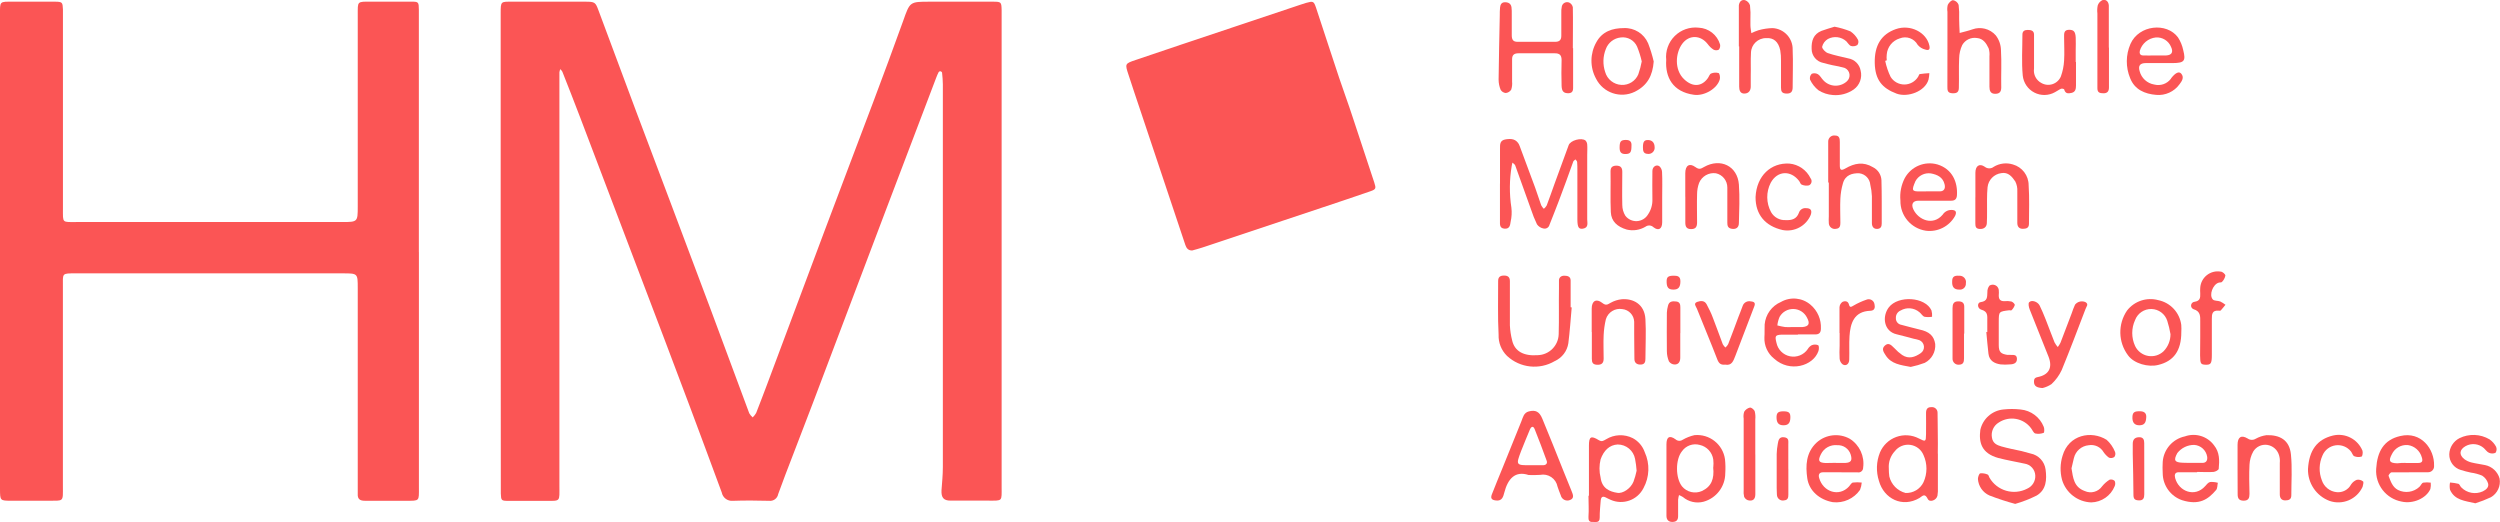
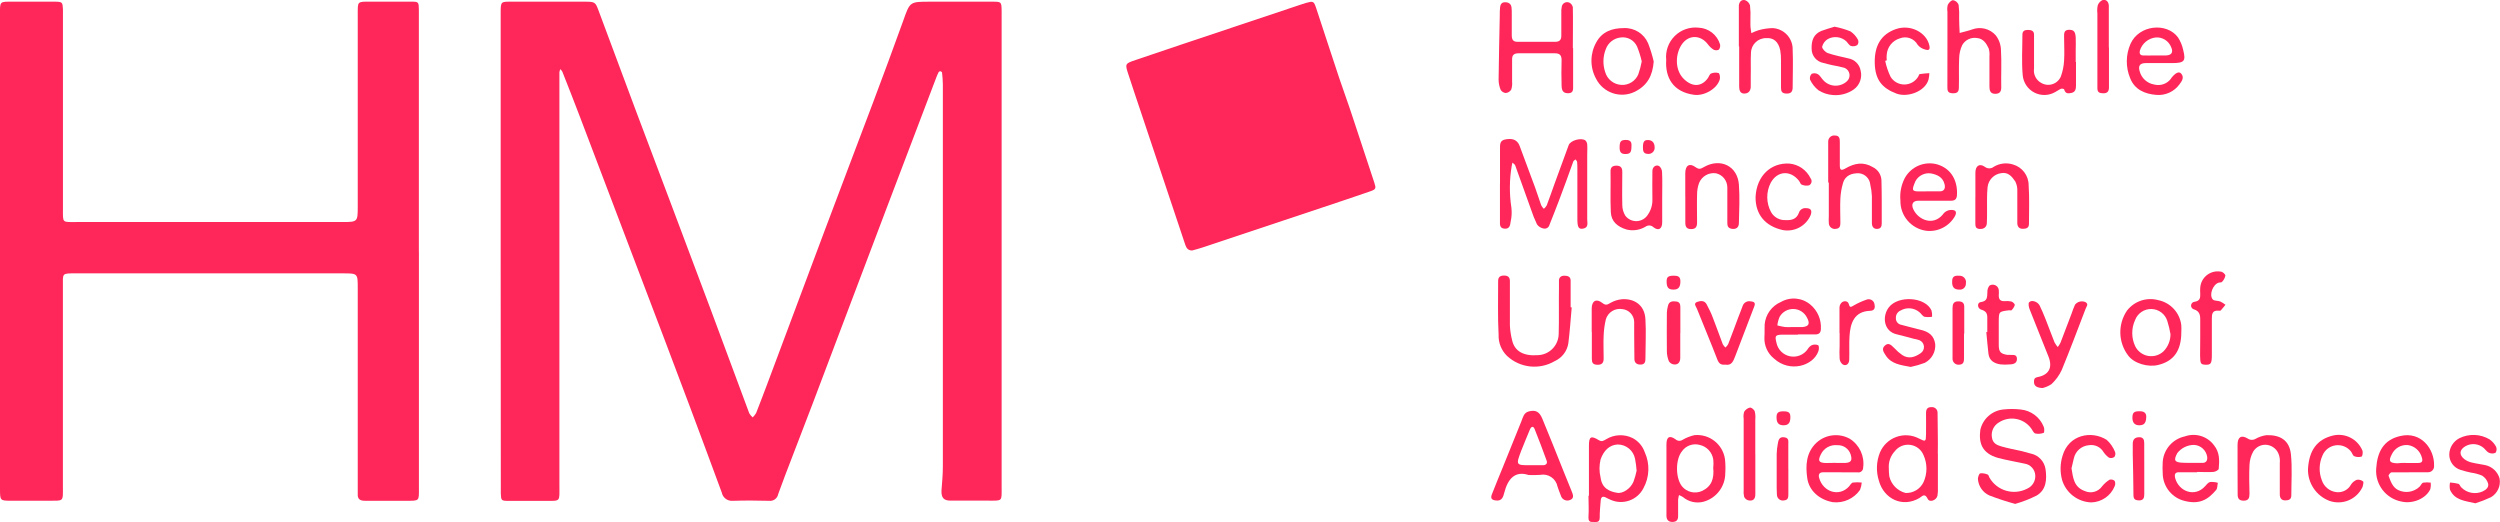
<svg xmlns="http://www.w3.org/2000/svg" id="Ebene_1" data-name="Ebene 1" viewBox="0 0 533.83 111.43">
  <defs>
-     <style>.cls-1{fill:#fb5555;}</style>
+     <style>.cls-1{fill:#FF2659;}</style>
  </defs>
  <path class="cls-1" d="M106.91,53.63V2.91c0-2.73,0-2.55,2.62-2.55,5.16,0,10.33,0,15.49,0,2,0,2.14.13,2.77,1.84,2.71,7.23,5.39,14.47,8.09,21.7q3.76,10,7.56,20.05,4.2,11.17,8.4,22.36c2.73,7.31,5.42,14.63,8.15,21.94a3.53,3.53,0,0,0,.73.88,4.31,4.31,0,0,0,.74-.94c.79-2,1.54-4,2.3-6Q169.87,65.82,176,49.48c3.47-9.26,7-18.49,10.48-27.74,2.16-5.75,4.3-11.51,6.38-17.29C194.3.38,194.24.36,198.55.36c4.5,0,9,0,13.5,0,1.76,0,1.79.08,1.83,1.85,0,1,0,2,0,3q0,49.34,0,98.69c0,3.24.28,3-2.91,3-2.67,0-5.33,0-8,0-1.51,0-2-.69-1.93-2.19.12-1.65.29-3.3.29-5q0-40.86,0-81.71c0-.82-.09-1.65-.17-2.48,0-.12-.2-.28-.34-.31a.44.44,0,0,0-.38.17,11.4,11.4,0,0,0-.5,1.13q-5.4,14.2-10.8,28.41-5.64,14.91-11.28,29.81Q173.63,86,169.33,97.13c-1.06,2.78-2.16,5.56-3.16,8.37a1.76,1.76,0,0,1-1.95,1.44c-2.58-.07-5.17-.09-7.74,0a2.2,2.2,0,0,1-2.36-1.77c-2.25-6.06-4.48-12.14-6.76-18.2q-5.52-14.69-11.11-29.34-6.18-16.29-12.38-32.59-1.86-4.87-3.79-9.73a2.09,2.09,0,0,0-.45-.55,3.25,3.25,0,0,0-.18.68q0,1.62,0,3.24,0,42.48,0,85c0,3.56.35,3.27-3.16,3.27-2.59,0-5.17,0-7.75,0-1.5,0-1.54-.1-1.6-1.56,0-.66,0-1.33,0-2Z" />
  <path class="cls-1" d="M89.45,53.83v50.22c0,3,.22,2.89-2.81,2.88s-5.84,0-8.75,0c-1,0-1.57-.36-1.5-1.45,0-.58,0-1.17,0-1.75q0-21.11,0-42.22c0-3.13,0-3.14-3.19-3.14h-57c-3.08,0-2.77-.08-2.77,2.91q0,21.23,0,42.47c0,3.53.28,3.15-3.27,3.17-2.58,0-5.16,0-7.75,0-2.39,0-2.4,0-2.41-2.53,0-1.25,0-2.5,0-3.75V3.2C0,.2-.17.35,2.85.36s6,0,9,0C13.31.39,13.37.5,13.44,2c0,.67,0,1.33,0,2q0,20.24,0,40.47c0,3.25-.25,2.94,3,2.94H73.16c3.17,0,3.23-.06,3.23-3.21q0-20.49,0-41C76.4.22,76.18.35,79.26.35c2.84,0,5.67,0,8.5,0,1.62,0,1.66.07,1.68,1.74,0,4,0,8,0,12V53.83Z" />
  <path class="cls-1" d="M254.56,53.49c-.87,0-1.22-.52-1.45-1.18-.6-1.73-1.16-3.46-1.74-5.2l-7.89-23.6c-.84-2.52-1.69-5-2.51-7.55-.78-2.35-.77-2.37,1.52-3.15q4.83-1.65,9.68-3.27L277.7,1l1.19-.38c1.51-.42,1.65-.4,2.15,1.1,1.66,5,3.25,9.94,4.91,14.9.94,2.83,2,5.63,2.91,8.46,1.55,4.64,3.07,9.28,4.6,13.92.4,1.21.36,1.43-.83,1.84-3.37,1.17-6.76,2.3-10.15,3.43L256.7,52.87C256,53.1,255.27,53.29,254.56,53.49Z" />
  <path class="cls-1" d="M320.3,39.24c0-2.49,0-5,0-7.49,0-.93-.06-1.8,1.25-2s2.15,0,2.76,1a3.19,3.19,0,0,1,.2.46c1.1,3,2.21,5.9,3.29,8.85.46,1.25.84,2.52,1.29,3.76a3,3,0,0,0,.57.77,2.75,2.75,0,0,0,.61-.72c.59-1.55,1.13-3.11,1.69-4.67,1-2.74,2-5.47,3-8.2.39-1.05,2.73-1.67,3.59-1a1.36,1.36,0,0,1,.37.86c.06.75,0,1.5,0,2.25,0,4.57,0,9.15,0,13.72,0,.75.36,1.78-.91,2-.91.13-1.18-.28-1.19-2,0-3.5,0-7,0-10.49,0-.58,0-1.16-.05-1.74,0-.2-.23-.37-.35-.56-.17.15-.41.27-.48.46-1,2.79-2,5.59-3.07,8.38-.63,1.71-1.34,3.4-2,5.11a1.07,1.07,0,0,1-1.34.79,2.16,2.16,0,0,1-1.33-.87,25.74,25.74,0,0,1-1.29-3.22c-1.13-3.12-2.23-6.25-3.36-9.36-.09-.24-.39-.41-.59-.61-.05.24-.13.47-.16.71a28,28,0,0,0-.07,8.91,8.73,8.73,0,0,1-.16,3c-.11.69-.17,1.56-1.28,1.49s-1-.92-1-1.64c0-2.66,0-5.33,0-8Z" />
  <path class="cls-1" d="M335.91,10.3q0,4,0,8c0,.74.1,1.58-1,1.61-1,0-1.42-.38-1.46-1.58-.06-1.83-.05-3.66,0-5.49,0-1.07-.42-1.47-1.48-1.46-2.58,0-5.16,0-7.73,0-.94,0-1.38.37-1.36,1.32,0,1.58,0,3.16,0,4.74a4.18,4.18,0,0,1-.19,1.71,1.57,1.57,0,0,1-1.15.71,1.41,1.41,0,0,1-1.1-.68A5.72,5.72,0,0,1,320,17c.05-4.56.16-9.12.25-13.68,0-.57,0-1.14.06-1.71s.27-1.11,1-1.13,1.31.26,1.44,1.05a10.69,10.69,0,0,1,.06,1.5c0,1.49,0,3,0,4.49,0,.88.24,1.42,1.25,1.41,2.67,0,5.33,0,8,0,.95,0,1.34-.4,1.33-1.34,0-1.58,0-3.16,0-4.74a5.67,5.67,0,0,1,.11-1.49,1.16,1.16,0,0,1,1.58-.81,1.41,1.41,0,0,1,.77,1c.06,2.91,0,5.82,0,8.73Z" />
  <path class="cls-1" d="M430.31,107.6a54.54,54.54,0,0,1-5.5-1.8,4.15,4.15,0,0,1-2.46-3.52c0-.4.24-1.15.5-1.21a3.17,3.17,0,0,1,1.6.27c.17.06.23.41.35.63a6.07,6.07,0,0,0,8.08,2.37,2.91,2.91,0,0,0,1.72-2.8A2.68,2.68,0,0,0,432.31,99c-1.86-.41-3.75-.72-5.59-1.2-3.63-1-4.2-3.33-3.86-6a5.6,5.6,0,0,1,4.88-4.36,16.62,16.62,0,0,1,3.73,0,5.91,5.91,0,0,1,4.93,3.69c.17.37.14,1.24,0,1.29a3.14,3.14,0,0,1-1.81.14c-.38-.12-.6-.75-.91-1.14a5.09,5.09,0,0,0-6.88-1.2,3.1,3.1,0,0,0-1.46,3.2c.17,1.24,1.08,1.63,2,1.9,1.43.41,2.89.69,4.34,1,.64.16,1.28.33,1.92.52a4,4,0,0,1,3.2,3.42c.28,2.13.16,4.32-1.9,5.55A26.58,26.58,0,0,1,430.31,107.6Z" />
  <path class="cls-1" d="M413.8,96.86c0,2.42,0,4.83,0,7.24a8.36,8.36,0,0,1-.09,1.74c-.21,1-1.68,1.52-2.07.7-.67-1.37-1.18-.55-1.78-.2-3.65,2.15-7.58.15-8.64-3.63a8.92,8.92,0,0,1,.21-6.09,6,6,0,0,1,8.3-3c1.48.75,1.51.72,1.54-.92s0-3,0-4.49c0-.77.25-1.3,1.14-1.27a1.18,1.18,0,0,1,1.32,1.19c.06,1.49,0,3,.05,4.49s0,2.83,0,4.24ZM403.32,100a12.51,12.51,0,0,0,.11,1.74,4.8,4.8,0,0,0,3.48,3.53,4.08,4.08,0,0,0,3.82-2.3,7,7,0,0,0,0-5.8,3.57,3.57,0,0,0-6.12-.83A4.87,4.87,0,0,0,403.32,100Z" />
  <path class="cls-1" d="M326.41,101.43c-2.87-.94-4.43.77-5.2,3.78-.22.84-.46,1.82-1.77,1.66-.89-.1-1.21-.43-.89-1.28.75-1.94,1.55-3.85,2.33-5.77,1.34-3.3,2.67-6.6,4-9.9.33-.82.49-1.79,1.57-2.07,1.41-.36,2.25,0,2.89,1.57,1.52,3.67,3,7.37,4.47,11.06.59,1.46,1.2,2.91,1.77,4.37.26.68.68,1.52-.31,1.91a1.45,1.45,0,0,1-2-1c-.24-.61-.49-1.23-.69-1.86a3.15,3.15,0,0,0-3.72-2.5A24.65,24.65,0,0,1,326.41,101.43Zm.6-2.09c.83,0,1.66,0,2.49,0,.61,0,1-.39.75-1-.82-2.26-1.66-4.5-2.56-6.73-.3-.72-.72-.54-1,.09-.63,1.53-1.28,3.05-1.88,4.6C323.66,99.36,323.67,99.36,327,99.34Z" />
  <path class="cls-1" d="M335.61,65.65c-.23,2.55-.4,5.11-.72,7.65A5,5,0,0,1,332,77.1,8.57,8.57,0,0,1,321.8,76,6,6,0,0,1,320,71.47c-.21-3.81-.08-7.65-.1-11.48,0-.86.47-1.15,1.27-1.15s1.24.33,1.24,1.18c0,3.16,0,6.32,0,9.48a16.29,16.29,0,0,0,.48,3.18c.53,2.32,2.44,3.39,5.48,3.16a4.6,4.6,0,0,0,4.46-4.49c.1-3.24,0-6.49.06-9.73,0-.59,0-1.17,0-1.75s.43-1,1.12-1,1.36.16,1.37,1c0,1.91,0,3.83,0,5.74Z" />
  <path class="cls-1" d="M355.84,102.35c0-2.48,0-5,0-7.46,0-1.6.66-2,1.94-1.08a1.22,1.22,0,0,0,1.5.11,9,9,0,0,1,2.53-1,6,6,0,0,1,6.53,5.13,17.41,17.41,0,0,1,.06,3,6.32,6.32,0,0,1-4.63,6.08,4.89,4.89,0,0,1-4.42-1,5.87,5.87,0,0,0-.83-.42,6.39,6.39,0,0,0-.19,1c0,1.16,0,2.33,0,3.49,0,.8-.32,1.22-1.16,1.25s-1.34-.42-1.33-1.34c0-2.57,0-5.14,0-7.72Zm10-2.55a7.77,7.77,0,0,0,0-1.66A3.74,3.74,0,0,0,362.93,95a3.49,3.49,0,0,0-3.77,1.35c-1.44,1.78-1.4,5.72,0,7.5a3.62,3.62,0,0,0,4.25,1C365.46,103.9,366.08,102.23,365.82,99.8Z" />
  <path class="cls-1" d="M339.29,105.83c0-3.56,0-7.12,0-10.68,0-1.93.43-2.19,2.11-1.16.71.43,1.09.05,1.55-.19a5.86,5.86,0,0,1,5.72-.23,5.42,5.42,0,0,1,2.54,3,8.56,8.56,0,0,1-.28,7.67,5.4,5.4,0,0,1-7,2.49c-.38-.15-.74-.36-1.12-.54-.64-.3-.93,0-1,.61-.1,1.24-.23,2.48-.22,3.72s-.92.89-1.57.93-.88-.35-.83-1.09c.11-1.49,0-3,0-4.48Zm10.18-5.31a21.07,21.07,0,0,0-.33-2.53,3.78,3.78,0,0,0-3.7-3.08c-1.78.08-3,1.31-3.66,3.18a8.16,8.16,0,0,0,0,3.9c.29,2.34,2,3,3.55,3.24,1.2.23,2.89-.94,3.47-2.37A16.34,16.34,0,0,0,349.47,100.52Z" />
  <path class="cls-1" d="M371.3,9.91V2.67c0-.5,0-1,0-1.5.08-.78.57-1.31,1.31-1.14a1.69,1.69,0,0,1,1.07,1.11,18.58,18.58,0,0,1,.09,3c0,.41,0,.83,0,1.24,0,.57.13,1.14.2,1.7a11.32,11.32,0,0,1,1.54-.63A12.3,12.3,0,0,1,378.48,6a4.51,4.51,0,0,1,4.31,4.64c.12,2.66,0,5.32,0,8,0,.92-.35,1.37-1.33,1.34s-1.16-.48-1.16-1.26c0-1.92,0-3.83,0-5.75a11.9,11.9,0,0,0-.16-2.23c-.39-1.86-1.45-2.72-3-2.6a3.2,3.2,0,0,0-3.25,3.1c-.1,1.66,0,3.33-.05,5,0,.75,0,1.5,0,2.25s-.36,1.45-1.31,1.49-1.16-.71-1.16-1.51V9.91Z" />
  <path class="cls-1" d="M415.84,10c0-2.49,0-5,0-7.48a3.8,3.8,0,0,1,.07-1.48c.22-.45.74-1,1.13-1a1.55,1.55,0,0,1,1.19,1,18.4,18.4,0,0,1,.11,3c0,1,.07,2,.11,3,.9-.25,1.82-.45,2.7-.76a4.56,4.56,0,0,1,5,1.26,5.33,5.33,0,0,1,1.12,3.15c.16,2.65,0,5.32.06,8,0,.94-.4,1.36-1.35,1.34s-1.17-.68-1.17-1.51c0-2.16,0-4.33,0-6.49a4.38,4.38,0,0,0-.17-1.71c-.5-1.06-1.14-2.08-2.48-2.2A3.06,3.06,0,0,0,419,9.62a7,7,0,0,0-.66,2.85c-.1,2.07,0,4.16-.06,6.24,0,1-.46,1.26-1.45,1.2s-1-.67-1-1.39Q415.85,14.29,415.84,10Z" />
  <path class="cls-1" d="M469.15,100.84c-1.31,0-2.63,0-3.95,0-.78,0-.92.55-.74,1.23.78,2.91,4.23,4.17,6.37,1.78.33-.36.68-.83,1.1-.93a5,5,0,0,1,1.65.17c-.12.52-.06,1.18-.37,1.54-1.7,2-3.6,3.34-7.29,2.17a6.13,6.13,0,0,1-4.11-5.68,20.86,20.86,0,0,1,0-2.5,6,6,0,0,1,4.74-5.44,5.45,5.45,0,0,1,6.22,1.91c1.22,1.51,1.16,3.25,1,5,0,.27-.71.64-1.11.68-1.16.09-2.33,0-3.5,0Zm-1.33-2h0c.83,0,1.66,0,2.48,0s1.11-.56,1-1.33A3,3,0,0,0,468.54,95a4.55,4.55,0,0,0-3.61,1.74c-.85,1.56-.6,2,1.16,2.07C466.67,98.84,467.24,98.83,467.82,98.83Z" />
  <path class="cls-1" d="M390.38,39V31.74c0-.5,0-1,0-1.49a1.28,1.28,0,0,1,1.48-1.31c.94,0,1,.7,1,1.39,0,1.67,0,3.33,0,5,0,1,.28,1.17,1.21.63,1.93-1.12,3.81-1.48,5.86-.26a3.27,3.27,0,0,1,1.82,2.78c.09,3.07.05,6.14.06,9.22,0,.64-.18,1.14-.95,1.18s-1.15-.48-1.15-1.25c0-1.91,0-3.82,0-5.73a12.58,12.58,0,0,0-.34-2.44A2.68,2.68,0,0,0,397,37c-1.49-.05-3,.36-3.49,2.2a14.11,14.11,0,0,0-.53,3.16c-.09,1.74,0,3.49,0,5.23,0,.62-.11,1.19-.88,1.26a1.28,1.28,0,0,1-1.59-1.18,12.3,12.3,0,0,1,0-1.49q0-3.62,0-7.23Z" />
  <path class="cls-1" d="M413.1,42.86c-1.16,0-2.32,0-3.48,0s-1.57.75-1.06,1.84c1.06,2.26,4.2,3.6,6.27,1.13a2.19,2.19,0,0,1,1.86-1c.93,0,1.18.4.79,1.26a6.22,6.22,0,0,1-6.23,3.18,6.38,6.38,0,0,1-5.45-6.44,8.66,8.66,0,0,1,.93-4.8,6.06,6.06,0,0,1,7-2.91c3.2,1,4.32,3.82,4.14,6.59-.06.87-.5,1.15-1.28,1.15Zm-1.36-2h0c.83,0,1.67,0,2.49,0s1.24-.55,1-1.51c-.37-1.53-1.56-2.06-2.91-2.32A3.23,3.23,0,0,0,409,38.7c-.85,2-.81,2.23,1.24,2.17C410.75,40.85,411.25,40.86,411.74,40.86Z" />
  <path class="cls-1" d="M393.23,100.85c-1.33,0-2.66,0-4,0-.74,0-1,.51-.78,1.22.85,3,4.27,4.09,6.36,1.82.28-.3.52-.79.84-.85a8,8,0,0,1,1.89,0,5.16,5.16,0,0,1-.37,1.57,6.22,6.22,0,0,1-5.81,2.62c-2.87-.52-5.07-2.44-5.45-5.11s-.29-5.49,2-7.62A6.13,6.13,0,0,1,395,93.7a6.25,6.25,0,0,1,2.84,6.16,1,1,0,0,1-1.21,1c-1.15,0-2.3,0-3.44,0Zm-1.18-2c.66,0,1.33,0,2,0,1.24-.07,1.5-.58,1.13-1.79a2.85,2.85,0,0,0-2.86-2A3.48,3.48,0,0,0,388.82,97c-.68,1.37-.49,1.8,1,1.87C390.55,98.86,391.3,98.83,392.05,98.83Z" />
  <path class="cls-1" d="M514.4,100.86c-1.24,0-2.49,0-3.73,0-.24,0-.69.6-.63.76.44,1.15.82,2.38,2,3a4.05,4.05,0,0,0,4.58-.66c.3-.28.48-.8.81-.9a5.4,5.4,0,0,1,1.61,0,4,4,0,0,1-.08,1.36c-.88,2-3.7,3.23-6.11,2.69a6.66,6.66,0,0,1-5.46-7c.22-3.68,1.62-6.2,5.13-7,4.48-1.08,7.35,2.8,7.23,6.33a1.28,1.28,0,0,1-1.39,1.4c-1.33,0-2.66,0-4,0Zm-.75-2v0c.91,0,1.82,0,2.72,0s1-.48.77-1.18a3.62,3.62,0,0,0-3-2.65,3.48,3.48,0,0,0-3.42,2c-.75,1.41-.49,1.85,1.17,1.9C512.5,98.85,513.07,98.84,513.65,98.84Z" />
  <path class="cls-1" d="M461.45,13.47c-1.08,0-2.16,0-3.24,0-1.26,0-1.68.57-1.33,1.73A3.87,3.87,0,0,0,460,18.05a3.38,3.38,0,0,0,3.53-1.2c.06-.06.08-.15.13-.21.91-1.14,1.66-1.48,2.13-.88.66.81.08,1.61-.39,2.23a5.52,5.52,0,0,1-5,2.27c-2.39-.2-4.58-1.1-5.55-3.58a9.32,9.32,0,0,1,.07-7.29C456.7,5.32,462.66,4.7,465.08,8a8,8,0,0,1,1.11,2.71c.59,2.32.22,2.74-2.24,2.76Zm-1.36-1.63v0c.82,0,1.64,0,2.46,0,1.2-.07,1.55-.71,1.05-1.8A3.26,3.26,0,0,0,460.31,8a4,4,0,0,0-3.39,2.84c-.13.57.08,1,.7,1C458.44,11.88,459.27,11.84,460.09,11.84Z" />
  <path class="cls-1" d="M383.92,71.46c-1.16,0-2.33,0-3.49,0-1.39.06-1.45.32-1.1,1.73A3.7,3.7,0,0,0,386,74.56a2.21,2.21,0,0,1,.87-.85,1.77,1.77,0,0,1,1.36,0c.22.15.2.88.06,1.27-1.13,3.2-6.12,4.62-9.44,1.62a5.5,5.5,0,0,1-2.09-4.58c.07-.91,0-1.83.05-2.74a5.77,5.77,0,0,1,3.49-4.81,5.51,5.51,0,0,1,6.33.62,6.26,6.26,0,0,1,2.19,5.08c0,.82-.34,1.24-1.18,1.24h-3.74Zm-1.29-1.62h0c.75,0,1.49,0,2.23,0,1.4-.12,1.68-.74,1-2a3.31,3.31,0,0,0-5.86-.18,6.32,6.32,0,0,0-.48,1.83,15.22,15.22,0,0,0,1.63.34A12.32,12.32,0,0,0,382.63,69.84Z" />
  <path class="cls-1" d="M465.78,70.92c0,4-1.65,6.21-4.91,7-2.14.55-5.19-.27-6.48-2.06a8.21,8.21,0,0,1-.19-9.56,6.33,6.33,0,0,1,6.66-2.21,6.21,6.21,0,0,1,4.91,5.29A12.33,12.33,0,0,1,465.78,70.92Zm-2.31.44a21.28,21.28,0,0,0-.69-2.86,3.64,3.64,0,0,0-6.87-.16,6.62,6.62,0,0,0,0,5.54A3.82,3.82,0,0,0,462,75,5.2,5.2,0,0,0,463.47,71.36Z" />
  <path class="cls-1" d="M353.12,13.13c-.23,3-1.33,5.12-4.05,6.47a6.22,6.22,0,0,1-8.26-2.79A8,8,0,0,1,340.88,9c1.25-2.28,3.43-3,5.87-3a5.36,5.36,0,0,1,5.17,3.23A28.94,28.94,0,0,1,353.12,13.13Zm-2.55,0a19.91,19.91,0,0,0-1-3.18A3.34,3.34,0,0,0,346.07,8a3.8,3.8,0,0,0-3.18,2.49,7.08,7.08,0,0,0-.14,4.87,3.8,3.8,0,0,0,3.48,2.77,3.7,3.7,0,0,0,3.6-2.25A18.5,18.5,0,0,0,350.57,13.09Z" />
  <path class="cls-1" d="M339.88,70.9c0-1.66,0-3.32,0-5s1-2.19,2.21-1.25c.87.69,1.16.37,1.84,0a6.17,6.17,0,0,1,2.35-.75c2.41-.2,4.88,1,5.07,4.24.17,2.81,0,5.64,0,8.46,0,.62-.11,1.17-.89,1.24S349,77.59,349,76.67c-.06-1.83,0-3.65-.05-5.48,0-.83,0-1.66,0-2.49A2.81,2.81,0,0,0,346.4,66a3.12,3.12,0,0,0-3.49,2.15,18,18,0,0,0-.48,3.43c-.08,1.65,0,3.32,0,5,0,.94-.42,1.34-1.36,1.31s-1.16-.45-1.16-1.25c0-1.91,0-3.82,0-5.73Z" />
  <path class="cls-1" d="M477.79,100c0-1.66,0-3.33,0-5s.78-2.19,2.15-1.37a1.55,1.55,0,0,0,1.72.06,6.61,6.61,0,0,1,2.32-.77c2.81-.07,4.9,1,5.21,4.13.29,2.88.08,5.81.08,8.72,0,.89-.55,1.08-1.31,1.08s-1.15-.48-1.15-1.26c0-2.24,0-4.49,0-6.73a4.18,4.18,0,0,0-.18-1.71A3.1,3.1,0,0,0,484.13,95a3,3,0,0,0-3,1.43,6.42,6.42,0,0,0-.79,2.8c-.11,2.07-.05,4.15,0,6.23,0,.86-.21,1.45-1.23,1.45s-1.31-.49-1.3-1.4C477.81,103.66,477.79,101.83,477.79,100Z" />
  <path class="cls-1" d="M359.86,42c0-1.66,0-3.32,0-5s.89-2.24,2.14-1.34c.82.59,1.15.41,1.86,0,3.52-2,7.15-.2,7.45,3.74.2,2.73.07,5.48,0,8.22,0,1-.66,1.43-1.65,1.21-.76-.17-.82-.72-.82-1.32,0-1.75,0-3.49,0-5.23,0-.75,0-1.5,0-2.24A3.1,3.1,0,0,0,366.41,37a3.38,3.38,0,0,0-3.6,2.06,7.09,7.09,0,0,0-.43,2.42c-.06,2,0,4,0,6,0,.87-.23,1.43-1.24,1.44s-1.28-.52-1.27-1.41c0-1.83,0-3.65,0-5.48Z" />
  <path class="cls-1" d="M436.15,82.86c-1.2-.07-1.83-.39-1.83-1.34,0-.5.08-.86.79-1,2.39-.47,3.22-2,2.33-4.32-1.33-3.39-2.72-6.76-4.05-10.16-.18-.47-.34-1.25-.1-1.5.53-.57,1.82-.13,2.24.7s.9,2,1.3,3c.64,1.62,1.23,3.26,1.88,4.87a5.81,5.81,0,0,0,.69,1,6.52,6.52,0,0,0,.58-.93c.81-2.09,1.6-4.18,2.39-6.27a17.44,17.44,0,0,1,.72-1.86,1.87,1.87,0,0,1,2.22-.54c.79.46.15,1,0,1.51-1.66,4.33-3.29,8.68-5.07,13a9.67,9.67,0,0,1-2.18,3A6,6,0,0,1,436.15,82.86Z" />
  <path class="cls-1" d="M443.29,13.26v5c0,.71-.12,1.38-.92,1.57s-1.35.17-1.6-.73c0-.11-.48-.23-.67-.15-.45.19-.85.51-1.29.73a4.63,4.63,0,0,1-6.89-3.55c-.27-2.89-.07-5.82-.07-8.74,0-.74.44-1,1.13-1s1.35.13,1.35,1c0,2.42,0,4.83,0,7.25a3,3,0,0,0,1.6,3.1,2.93,2.93,0,0,0,4.13-1.41,11.75,11.75,0,0,0,.69-3.38c.11-1.66,0-3.33,0-5,0-.75-.08-1.58,1.06-1.59,1,0,1.34.38,1.42,1.62.05.92,0,1.84,0,2.75v2.5Z" />
  <path class="cls-1" d="M421.81,42.14c0-1.75,0-3.49,0-5.24,0-1.46.84-2.09,2-1.29a1.53,1.53,0,0,0,1.93,0,5,5,0,0,1,4.06-.5,4.61,4.61,0,0,1,3.38,4.46c.19,2.73.07,5.48.07,8.22,0,.89-.57,1.07-1.33,1.07s-1.16-.46-1.16-1.25c0-2.24,0-4.49,0-6.73a4.16,4.16,0,0,0-.43-2.13c-.68-1-1.5-2.06-3-1.78a3.39,3.39,0,0,0-2.92,3c-.18,1.73-.09,3.49-.11,5.23,0,.83,0,1.67-.05,2.49s-.68,1.27-1.56,1.2-.88-.62-.89-1.24V42.14Z" />
  <path class="cls-1" d="M391.74,5.7a18.42,18.42,0,0,1,3.39,1,4.92,4.92,0,0,1,1.62,1.81,1.14,1.14,0,0,1-.15,1.11,1.7,1.7,0,0,1-1.35.2c-.41-.15-.68-.68-1-1a3.44,3.44,0,0,0-3.94-.49A2.66,2.66,0,0,0,389.08,10c0,.42.7,1.16,1.23,1.34,1.41.49,2.89.76,4.33,1.12a3.23,3.23,0,0,1,2.67,2.63,3.82,3.82,0,0,1-1.46,4,6.75,6.75,0,0,1-4.48,1.2,6.63,6.63,0,0,1-3.05-1A6.29,6.29,0,0,1,386.5,17a1.33,1.33,0,0,1,.37-1.25,1.53,1.53,0,0,1,1.34.11c.46.3.73.88,1.13,1.28a3.56,3.56,0,0,0,5,.25,1.72,1.72,0,0,0-.4-2.87,23.32,23.32,0,0,0-2.66-.6c-.64-.15-1.29-.29-1.93-.48a3.06,3.06,0,0,1-2.51-3c-.06-1.73.38-3.15,2.11-3.85C389.82,6.26,390.78,6,391.74,5.7Z" />
  <path class="cls-1" d="M408,78.35c-2.11-.4-4.18-.6-5.37-2.51-.34-.55-.94-1.3-.2-2s1.24-.37,2.1.52a9.73,9.73,0,0,0,1.64,1.44c1.4.93,2.72.47,3.95-.38a1.58,1.58,0,0,0-.29-2.79,9.15,9.15,0,0,0-1.2-.3c-1.21-.31-2.4-.66-3.61-.94-2.8-.62-3.18-3.83-1.69-5.77,2-2.58,7.74-2.26,9.1.66a4,4,0,0,1,.13,1.36,4.91,4.91,0,0,1-1.62,0c-.43-.14-.7-.69-1.11-1a3.48,3.48,0,0,0-4-.33,1.65,1.65,0,0,0-1,1.58A1.39,1.39,0,0,0,406,69.36c1.28.33,2.56.69,3.86,1,2.08.44,3.09,1.32,3.37,3.09A4.15,4.15,0,0,1,411,77.48,20.76,20.76,0,0,1,408,78.35Z" />
  <path class="cls-1" d="M528.57,107.47c-2.22-.53-4.41-.63-5.41-2.88a4,4,0,0,1,0-1.56,10.71,10.71,0,0,1,1.8.28c.25.08.36.54.6.76a4.06,4.06,0,0,0,4.6.85c.74-.36,1.35-.91,1.12-1.71a3,3,0,0,0-1.27-1.65,9.47,9.47,0,0,0-2.38-.64c-.72-.18-1.46-.32-2.15-.56A3.41,3.41,0,0,1,523,97a4,4,0,0,1,2.16-3.43,6.76,6.76,0,0,1,6.44.25A4.47,4.47,0,0,1,533,95.41a1.35,1.35,0,0,1-.13,1.28,1.7,1.7,0,0,1-1.38,0c-.43-.18-.72-.65-1.1-1a3.4,3.4,0,0,0-3.91-.43c-1.32.76-1.45,1.83-.28,2.77a4.23,4.23,0,0,0,1.53.72c1,.25,2,.36,2.92.56a4.05,4.05,0,0,1,3.09,2.87,3.83,3.83,0,0,1-1.86,4A27,27,0,0,1,528.57,107.47Z" />
  <path class="cls-1" d="M354.93,42.21c0,1.75,0,3.5,0,5.24,0,1.43-.77,1.92-1.85,1.08a1.32,1.32,0,0,0-1.72-.12,5.34,5.34,0,0,1-4,.61c-2-.6-3.31-1.73-3.4-3.73-.13-2.9,0-5.81-.06-8.72,0-.84.4-1.17,1.22-1.2,1,0,1.3.48,1.29,1.38,0,2.33-.06,4.66,0,7a4.42,4.42,0,0,0,.66,2.33,2.93,2.93,0,0,0,4.83-.28,5.45,5.45,0,0,0,.94-3.3c-.05-2,0-4,0-6,0-.91.86-1.45,1.49-1a1.76,1.76,0,0,1,.57,1.23C355,38.56,354.92,40.39,354.93,42.21Z" />
  <path class="cls-1" d="M355.79,12.8a6.27,6.27,0,0,1,6.93-6.89,5,5,0,0,1,4.57,3.59,1.36,1.36,0,0,1-.26,1.1,1.22,1.22,0,0,1-1.13,0,4.44,4.44,0,0,1-1.22-1.15c-1.52-2-4-2.07-5.46-.11s-1.74,5.54.37,7.56c1.9,1.83,3.84,1.54,5.08-.2.24-.33.38-.86.7-1a2.39,2.39,0,0,1,1.6-.1c.23.08.37.89.27,1.3-.51,2-3.3,3.65-5.52,3.34C357.18,19.63,355.54,16.46,355.79,12.8Z" />
  <path class="cls-1" d="M442.33,100c.34,2,.47,4,2.83,4.85a3,3,0,0,0,3.7-1,6.53,6.53,0,0,1,1.6-1.42,1.14,1.14,0,0,1,1.09.26,1.38,1.38,0,0,1,0,1.13,5.55,5.55,0,0,1-5,3.46,6.75,6.75,0,0,1-6.24-4.83,9.27,9.27,0,0,1,.11-5.12c1.3-4.52,6.16-5.46,9.42-3.41a6.92,6.92,0,0,1,1.79,2.58,1.15,1.15,0,0,1-.15,1.08,1.23,1.23,0,0,1-1.14.15,4.7,4.7,0,0,1-1.16-1.19A3.06,3.06,0,0,0,446,95.07a3.58,3.58,0,0,0-3.16,2.76C442.67,98.56,442.49,99.28,442.33,100Z" />
  <path class="cls-1" d="M374.87,42.08c.21-4.57,3.32-7.39,7.24-7.15a5.6,5.6,0,0,1,4.5,3.13,1,1,0,0,1-.32,1.52,2.52,2.52,0,0,1-1.58-.16c-.24-.08-.35-.53-.55-.79-1.81-2.35-4.66-2.18-6.06.41a6.72,6.72,0,0,0,.07,6.24A3.38,3.38,0,0,0,381.32,47c1.29.06,2.31-.23,2.8-1.55a1.41,1.41,0,0,1,1.53-1c1,0,1.33.46,1,1.44a5.4,5.4,0,0,1-6,3.23C376.89,48.27,374.84,45.77,374.87,42.08Z" />
  <path class="cls-1" d="M402.55,13a14.38,14.38,0,0,0,1.17,3.44,3.45,3.45,0,0,0,5.83,0c.15-.2.22-.59.37-.62.68-.12,1.38-.14,2.06-.2A7.78,7.78,0,0,1,411.8,17c-.73,2.53-4.43,3.86-6.8,3-3.16-1.18-4.6-3-4.68-6.53-.09-3.76,1.39-6.15,4.49-7.25s6.57.69,7.17,3.51c.18.81-.07,1.11-.88.85a3,3,0,0,1-1.61-1,3.07,3.07,0,0,0-3.84-1.38,3.91,3.91,0,0,0-2.77,3.43,5.78,5.78,0,0,0,0,1.25Z" />
  <path class="cls-1" d="M492.83,100.14c.24-4,1.92-6.3,5.33-7.14a5.47,5.47,0,0,1,6.3,3.23c.13.37,0,1.19-.18,1.26a2.32,2.32,0,0,1-1.56-.07c-.32-.12-.45-.67-.7-1a3.56,3.56,0,0,0-6.09.83,6.82,6.82,0,0,0-.13,5.34,3.71,3.71,0,0,0,3.13,2.5,3.12,3.12,0,0,0,3.1-1.64,2.61,2.61,0,0,1,1.23-1,1.65,1.65,0,0,1,1.33.35c.17.14,0,.79-.1,1.15a5.7,5.7,0,0,1-7.08,3A7.09,7.09,0,0,1,492.83,100.14Z" />
  <path class="cls-1" d="M368.37,77.86c-.91.1-1.34-.25-1.67-1.11-1.4-3.64-2.92-7.23-4.36-10.85-.19-.47-.82-1.12.08-1.44.67-.23,1.53-.36,2,.52s1,1.94,1.36,2.94c.73,1.85,1.38,3.73,2.09,5.59a2.83,2.83,0,0,0,.56.7,2.67,2.67,0,0,0,.59-.72c.75-1.92,1.47-3.87,2.19-5.81.29-.77.62-1.54.89-2.32a1.49,1.49,0,0,1,1.78-1c.8.06,1,.4.68,1.15-1.36,3.48-2.65,7-4,10.46C370.14,77,369.84,78.14,368.37,77.86Z" />
  <path class="cls-1" d="M469.82,71.94c0-1.08,0-2.16,0-3.24s.12-2.23-1.44-2.68a.82.82,0,0,1,.23-1.58c1.21-.19,1.23-.88,1.21-1.75a8.56,8.56,0,0,1,0-1.24A3.74,3.74,0,0,1,474.19,58c.39,0,1,.55,1,.85a2.66,2.66,0,0,1-.73,1.35c-.11.15-.47.08-.71.16-1.24.39-2.09,2.63-1.25,3.58.3.34,1.07.24,1.58.43a6.69,6.69,0,0,1,1.13.71c-.33.4-.65.82-1,1.2-.09.09-.32.07-.48.06-1.35-.12-1.44.74-1.43,1.75,0,1.82,0,3.65,0,5.47,0,.75,0,1.49,0,2.24,0,1.83-.22,2.11-1.32,2.08s-1.16-.27-1.19-2C469.81,74.59,469.82,73.26,469.82,71.94Z" />
  <path class="cls-1" d="M424.35,70.93V68.44c0-1,.15-1.91-1.26-2.31-.92-.26-.93-1.53-.15-1.62,1.5-.19,1.37-1.11,1.43-2.13A2.11,2.11,0,0,1,424.8,61a1.3,1.3,0,0,1,2,.88,7.32,7.32,0,0,1,0,1.24c0,.84.37,1.21,1.2,1.19a4.62,4.62,0,0,1,1.49.07c.31.09.76.53.73.76a2.67,2.67,0,0,1-.7,1.11c-.07.09-.31,0-.48,0-2.22.27-2.23.27-2.24,2.42,0,1.66,0,3.32,0,5,0,1.49.41,1.88,1.84,2.11a4.13,4.13,0,0,0,.5,0c.62.06,1.48-.21,1.54.77s-.68,1.24-1.51,1.26a10.17,10.17,0,0,1-2,0c-1.31-.2-2.39-.78-2.57-2.27s-.31-3.11-.46-4.67Z" />
  <path class="cls-1" d="M374.82,97.06c0,2.83,0,5.66,0,8.48,0,1.1-.57,1.53-1.57,1.28a1.39,1.39,0,0,1-.82-.74,4.53,4.53,0,0,1-.1-1.48V89.39a3.21,3.21,0,0,1,.11-1.47,2,2,0,0,1,1.26-.9c.31,0,.89.46,1,.84a5.14,5.14,0,0,1,.11,1.72v7.48Z" />
  <path class="cls-1" d="M450.33,10.17c0,2.83,0,5.65,0,8.48,0,.79-.29,1.27-1.16,1.27s-1.31-.19-1.31-1.09c0-.74,0-1.49,0-2.24q0-6.87,0-13.73a5.2,5.2,0,0,1,.08-1.73A1.92,1.92,0,0,1,449,0c.74-.16,1.23.36,1.3,1.15,0,.5,0,1,0,1.5v7.49Z" />
  <path class="cls-1" d="M392.79,71.1c0-1.83,0-3.66,0-5.48a1.5,1.5,0,0,1,.63-1.15c.51-.25,1.2-.23,1.39.55s.55.47,1,.22A15.21,15.21,0,0,1,398.52,64a1.25,1.25,0,0,1,1.74.94c.16.69.08,1.39-.87,1.42-3.54.11-4.29,2.75-4.46,5.42-.11,1.66,0,3.32-.06,5,0,1-.76,1.48-1.44,1a1.73,1.73,0,0,1-.61-1.19,24.83,24.83,0,0,1,0-2.73V71.1Z" />
  <path class="cls-1" d="M358.79,71.13c0,1.75,0,3.5,0,5.24,0,.85-.35,1.52-1.3,1.46a1.52,1.52,0,0,1-1.12-.67,5.77,5.77,0,0,1-.44-2.18c-.05-2.74,0-5.49,0-8.23a6.55,6.55,0,0,1,.24-1.46c.23-1,1-1,1.77-.91s.87.65.87,1.26c0,1.83,0,3.66,0,5.49Z" />
  <path class="cls-1" d="M419.38,71.24v5.24c0,.72-.09,1.35-1,1.39a1.27,1.27,0,0,1-1.45-1.33,4.18,4.18,0,0,1,0-.5c0-3.41,0-6.83,0-10.24,0-.86.21-1.46,1.23-1.45.79,0,1.27.28,1.27,1.15,0,1.91,0,3.83,0,5.74Z" />
  <path class="cls-1" d="M381.87,100.11c0,1.82,0,3.65,0,5.48,0,.61-.07,1.18-.86,1.25a1.26,1.26,0,0,1-1.58-1.17c-.06-.5,0-1-.05-1.5,0-2.4,0-4.81,0-7.22a13.71,13.71,0,0,1,.24-2.21c.13-.75.28-1.51,1.36-1.37s.87.86.88,1.51c0,1.74,0,3.48,0,5.23Z" />
  <path class="cls-1" d="M457.87,100.11v5.48c0,.77-.24,1.29-1.13,1.26s-1.18-.3-1.18-1.2c0-2.9-.1-5.79-.15-8.69,0-.73,0-1.45,0-2.18,0-.94.44-1.39,1.33-1.42s1.13.51,1.12,1.27Z" />
  <path class="cls-1" d="M458.29,89.12c-.05,1.23-.49,1.69-1.48,1.69s-1.53-.56-1.47-1.8c.05-1,.46-1.23,1.71-1.19C458,87.85,458.35,88.37,458.29,89.12Z" />
  <path class="cls-1" d="M380.81,87.83c1.2,0,1.53.31,1.49,1.41s-.47,1.57-1.46,1.57-1.45-.46-1.49-1.54S379.63,87.83,380.81,87.83Z" />
  <path class="cls-1" d="M357.44,58.87c.74,0,1.38.12,1.38,1.18,0,1.24-.41,1.79-1.48,1.79s-1.42-.45-1.46-1.56S356.13,58.87,357.44,58.87Z" />
  <path class="cls-1" d="M419.78,60.49a1.27,1.27,0,0,1-1.43,1.35c-1.09,0-1.57-.56-1.5-1.79,0-.93.44-1.25,1.48-1.17A1.36,1.36,0,0,1,419.78,60.49Z" />
  <path class="cls-1" d="M348.37,31.19c0,1.32-.25,1.68-1.26,1.7s-1.28-.49-1.27-1.39c0-1.27.24-1.6,1.28-1.62S348.44,30.36,348.37,31.19Z" />
  <path class="cls-1" d="M350.82,31.43c0-1.17.28-1.56,1.12-1.53s1.33.56,1.37,1.43a1.33,1.33,0,0,1-1.51,1.53C350.84,32.8,350.83,32.12,350.82,31.43Z" />
</svg>
